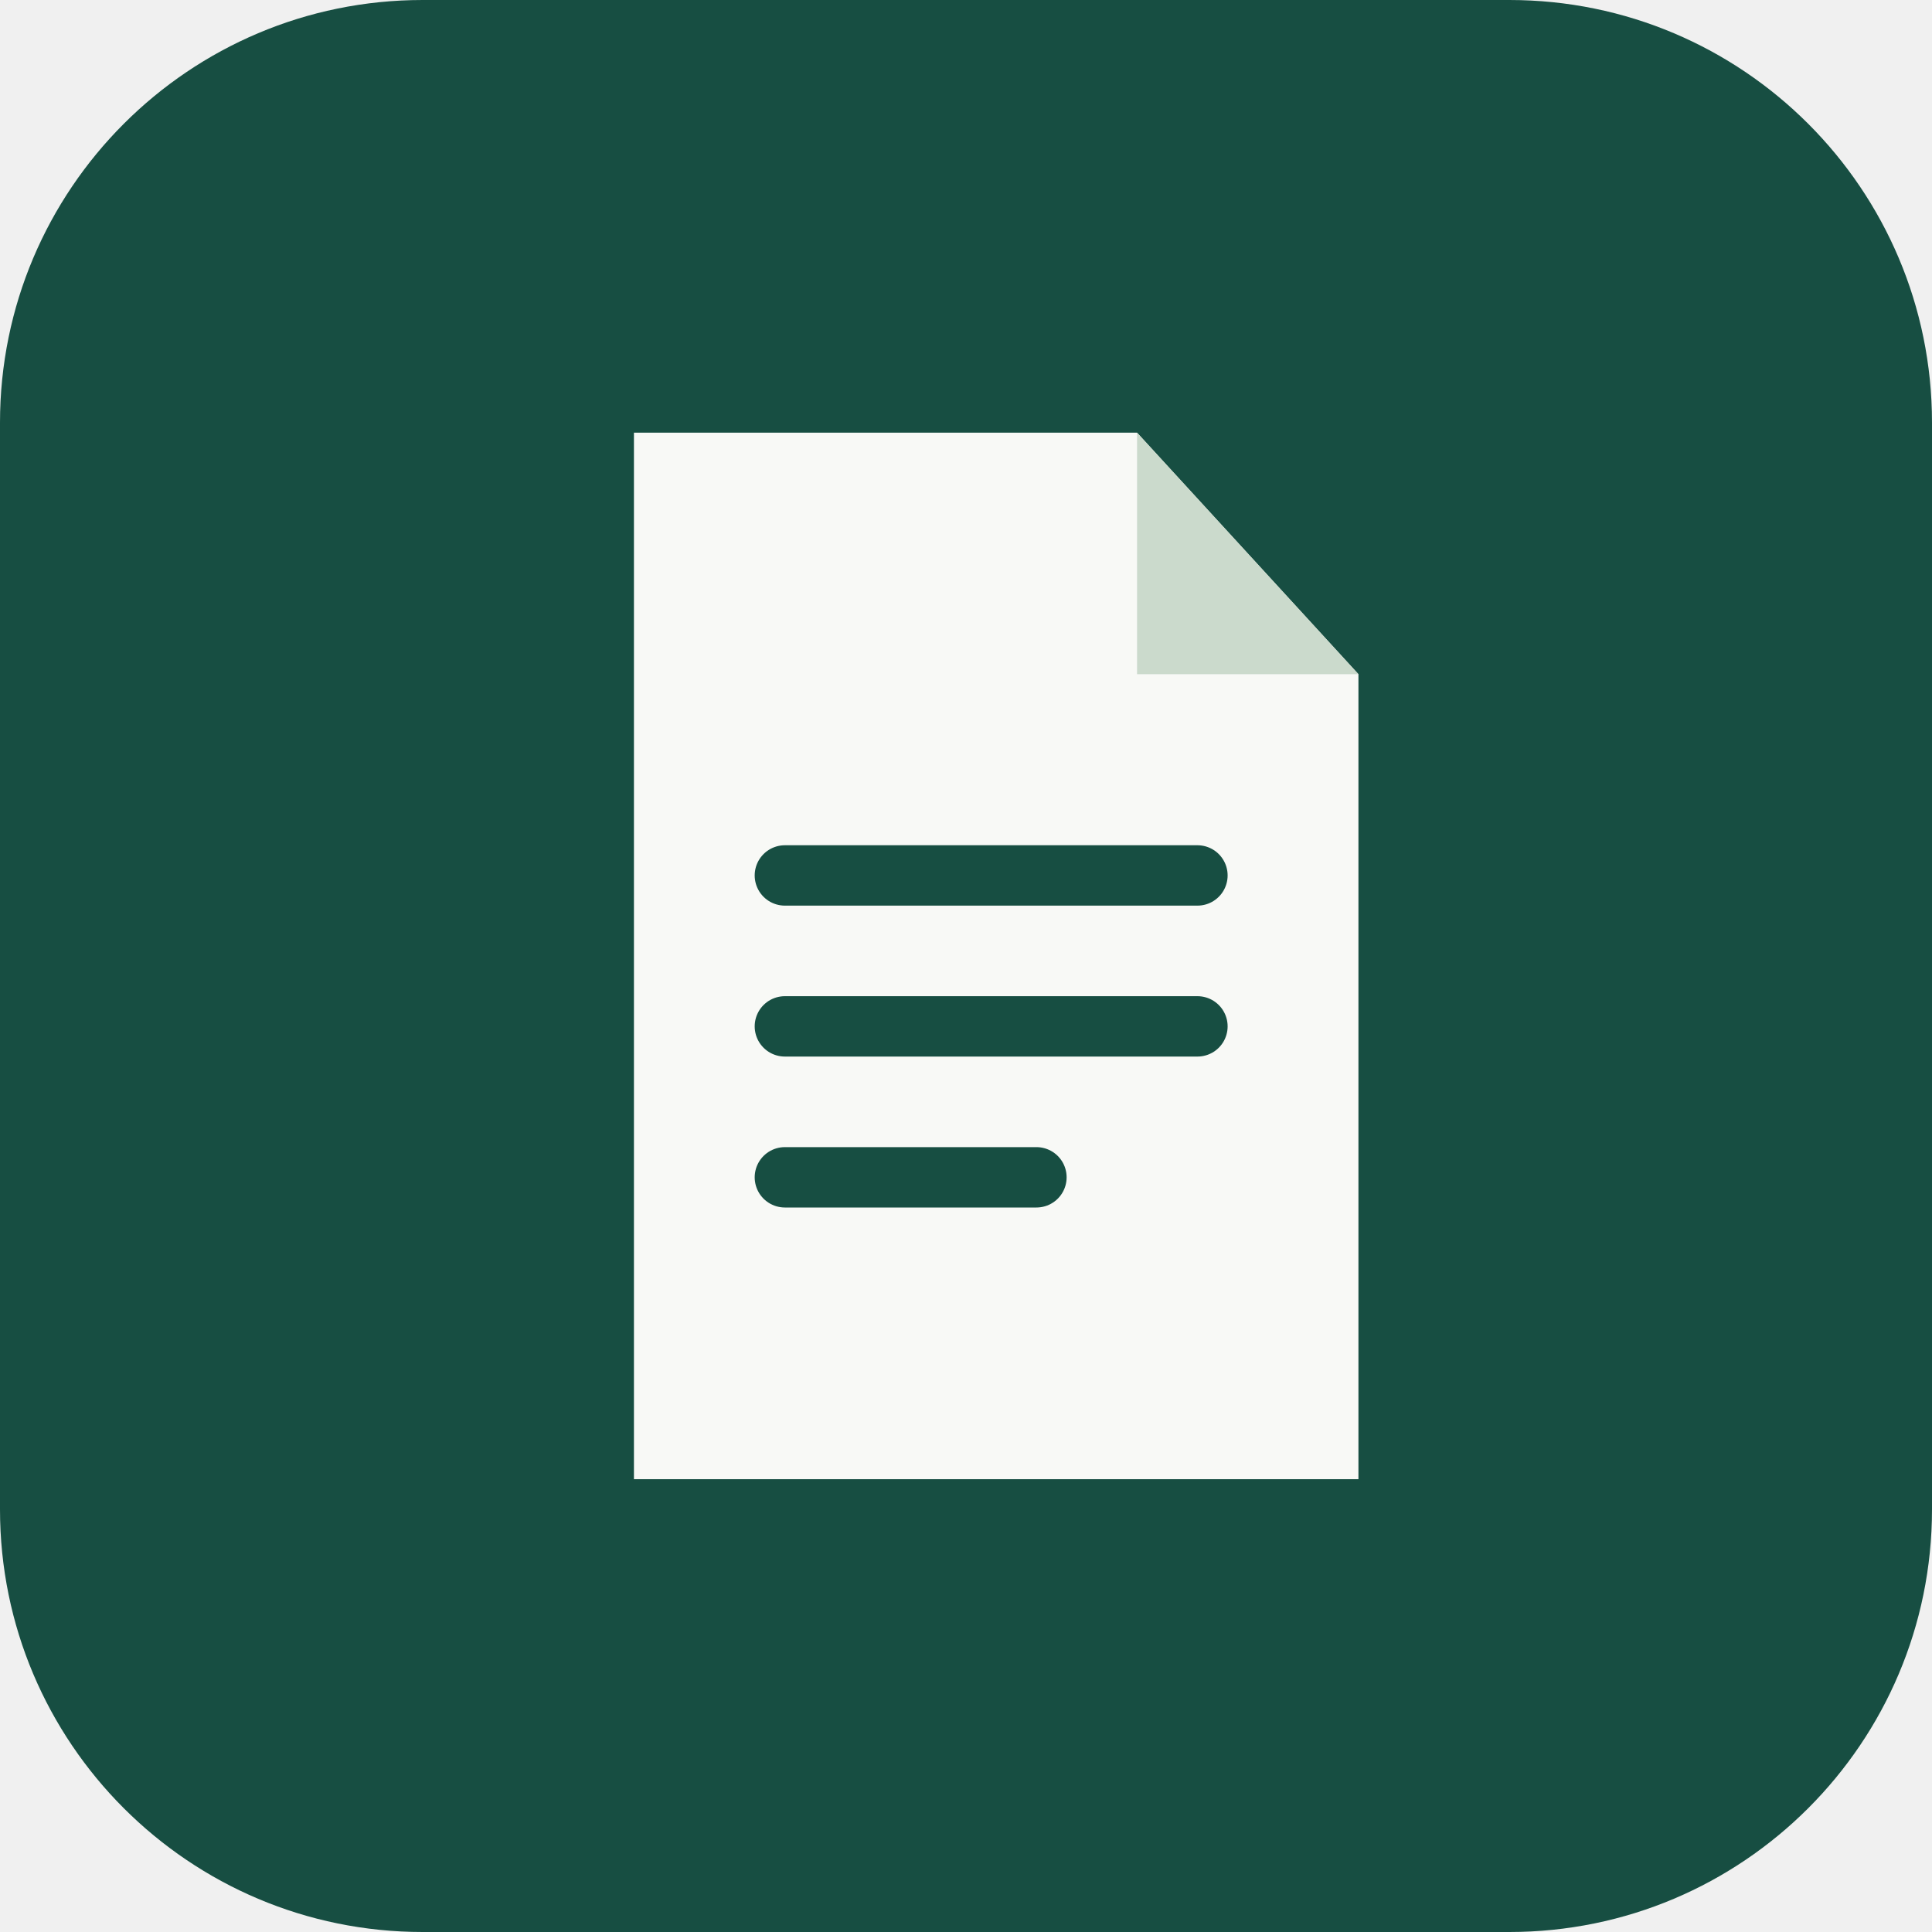
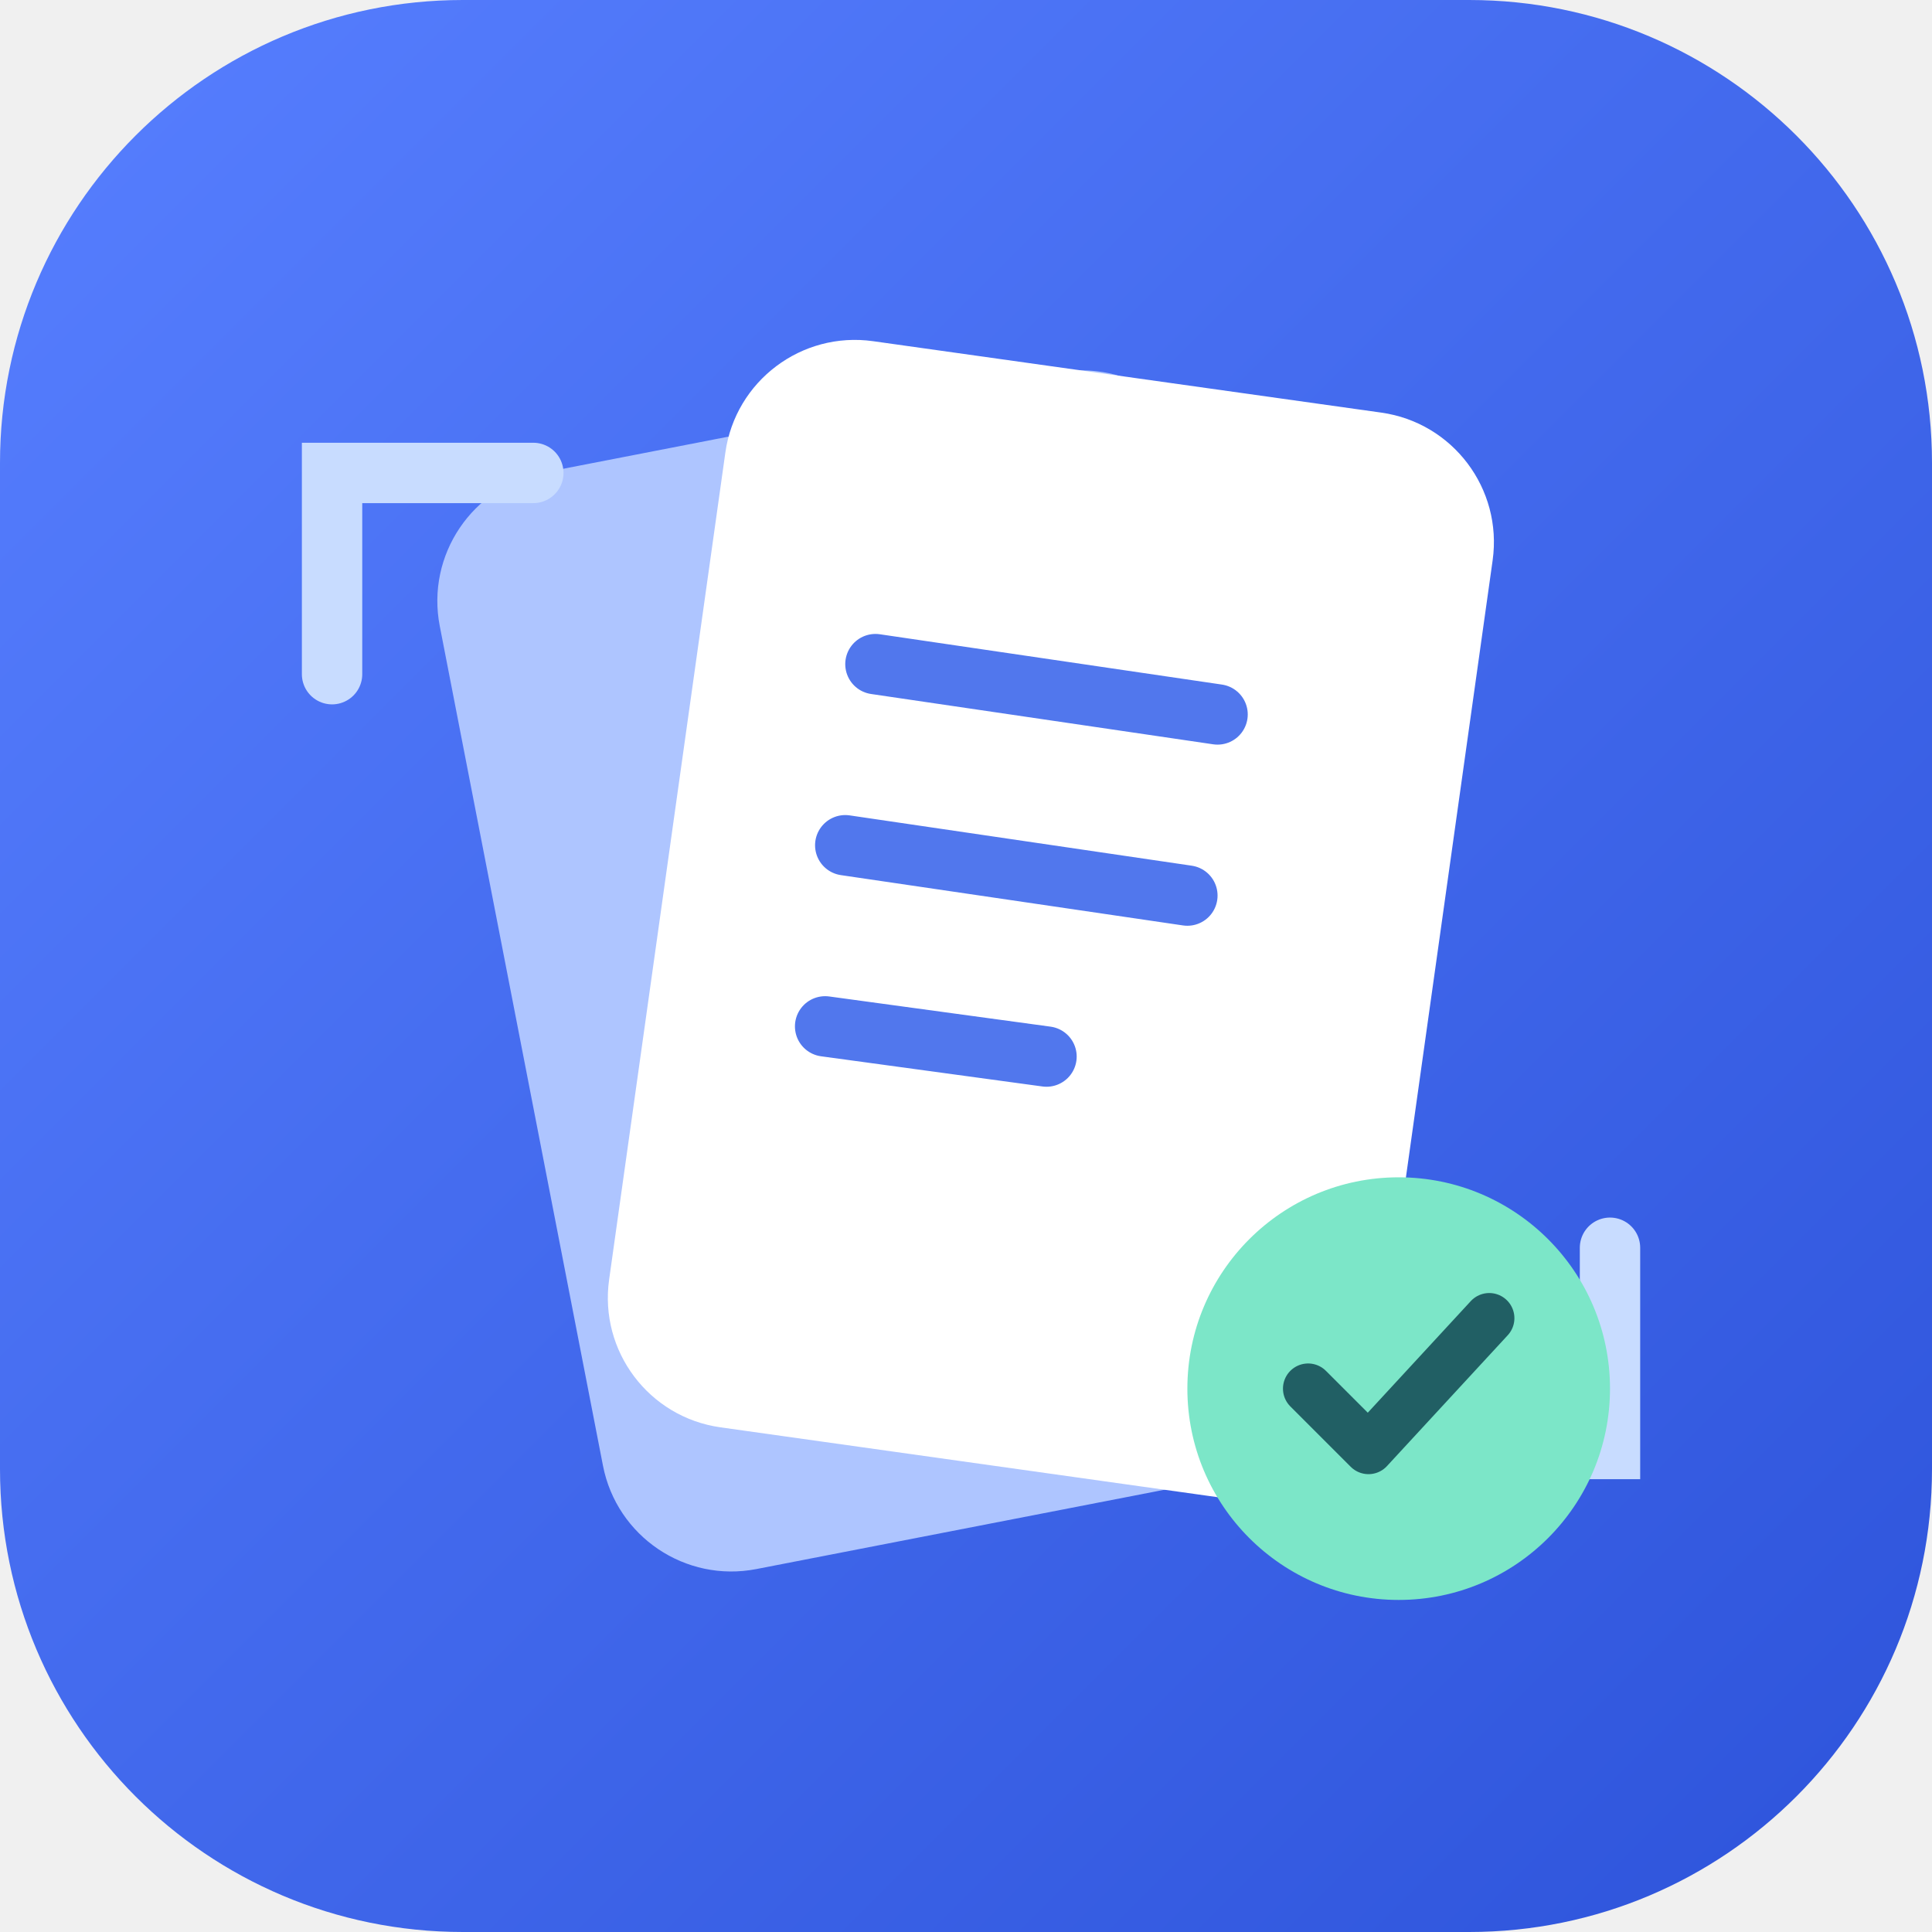
<svg xmlns="http://www.w3.org/2000/svg" viewBox="0 0 192 192">
-   <rect width="192" height="192" rx="42" fill="#174e42" />
-   <path d="M63 43h50l22 24v80H63z" fill="#f8f9f6" />
-   <path d="M113 43v24h22" fill="#cbdacc" />
-   <path d="M78 87h41M78 102h41M78 117h25" stroke="#174e42" stroke-width="6" stroke-linecap="round" />
+   <defs>
+     <linearGradient id="b" x2="1" y2="1">
+       <stop stop-color="#577fff" />
+       <stop offset="1" stop-color="#2d53da" />
+     </linearGradient>
+   </defs>
+   <rect width="192" height="192" rx="46" fill="url(#b)" />
+   <rect x="51" y="41" width="78" height="111" rx="13" fill="#aec5ff" transform="rotate(-11 90 96)" />
+   <rect x="66" y="37" width="77" height="109" rx="13" fill="#fff" transform="rotate(8 105 91)" />
+   <path d="m87 66 34 5m-37 13 34 5m-36 13 22 3" stroke="#5177ed" stroke-width="6" stroke-linecap="round" />
+   <path d="M33 67V47h20m89 97h18v-20" fill="none" stroke="#c8dcff" stroke-width="6" stroke-linecap="round" />
+   <circle cx="139" cy="138" r="21" fill="#7ce6c8" />
+   <path d="m130 138 6 6 12-13" fill="none" stroke="#215f64" stroke-width="5" stroke-linecap="round" stroke-linejoin="round" />
</svg>
